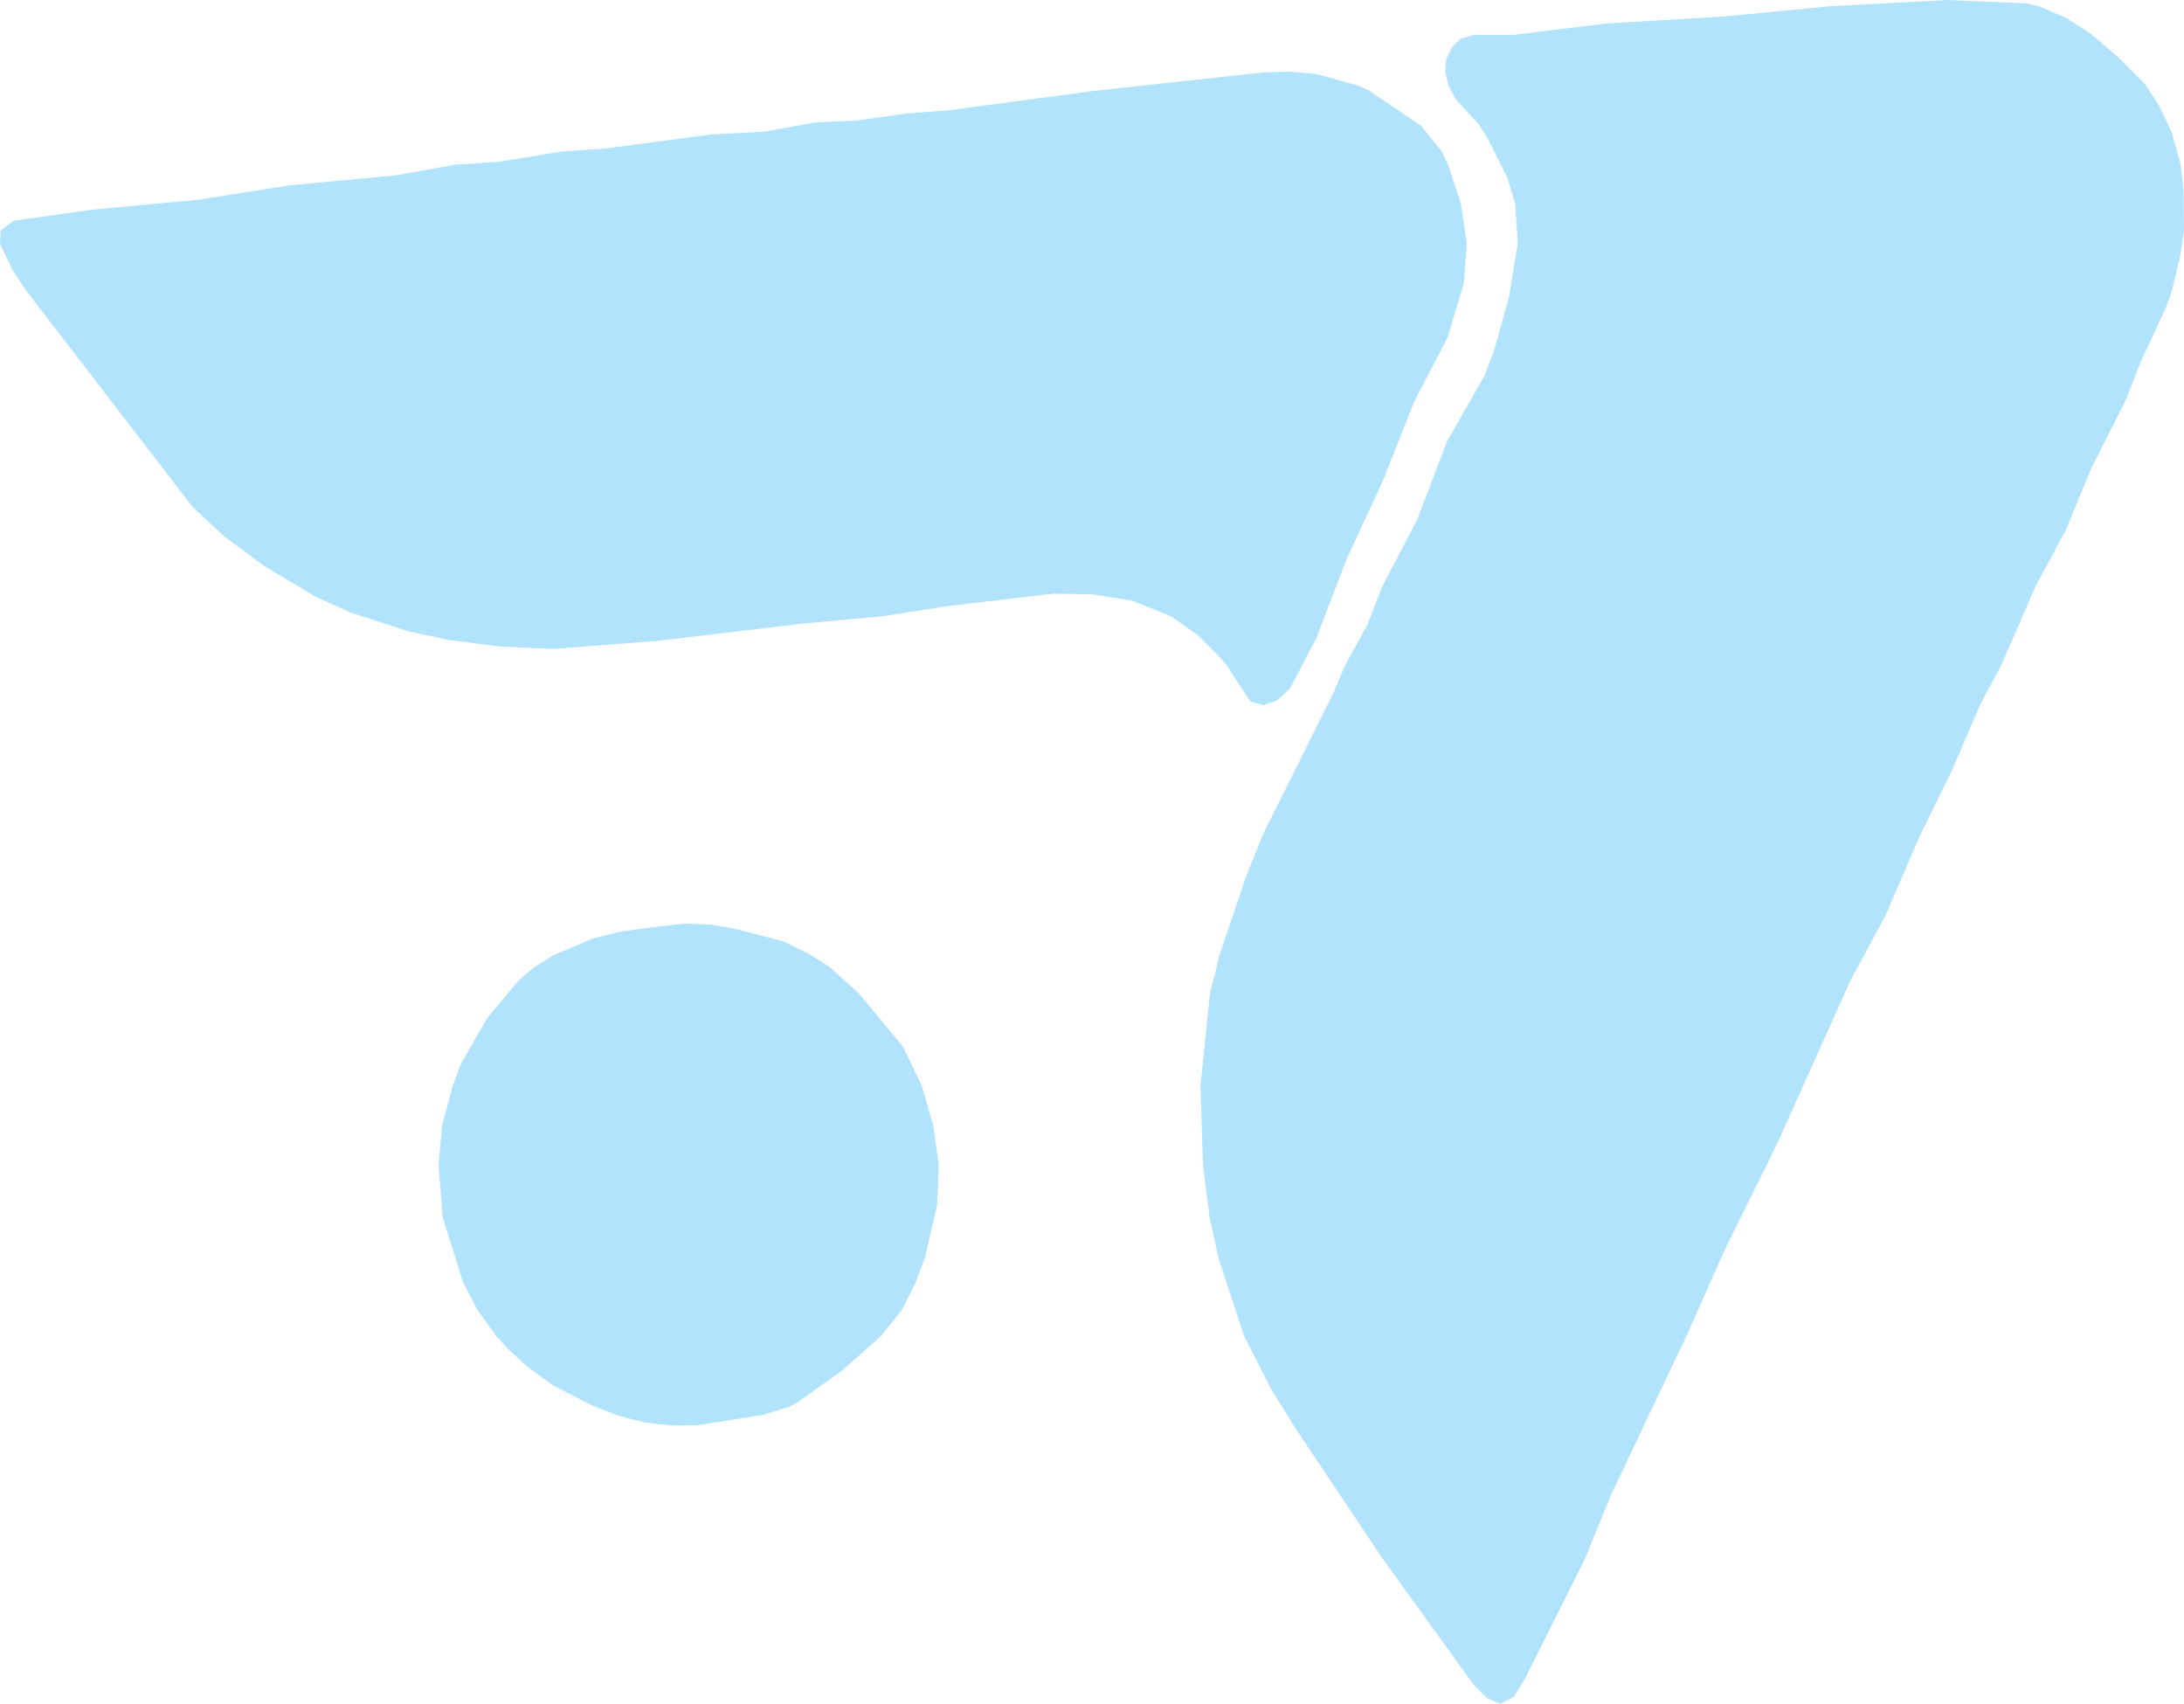
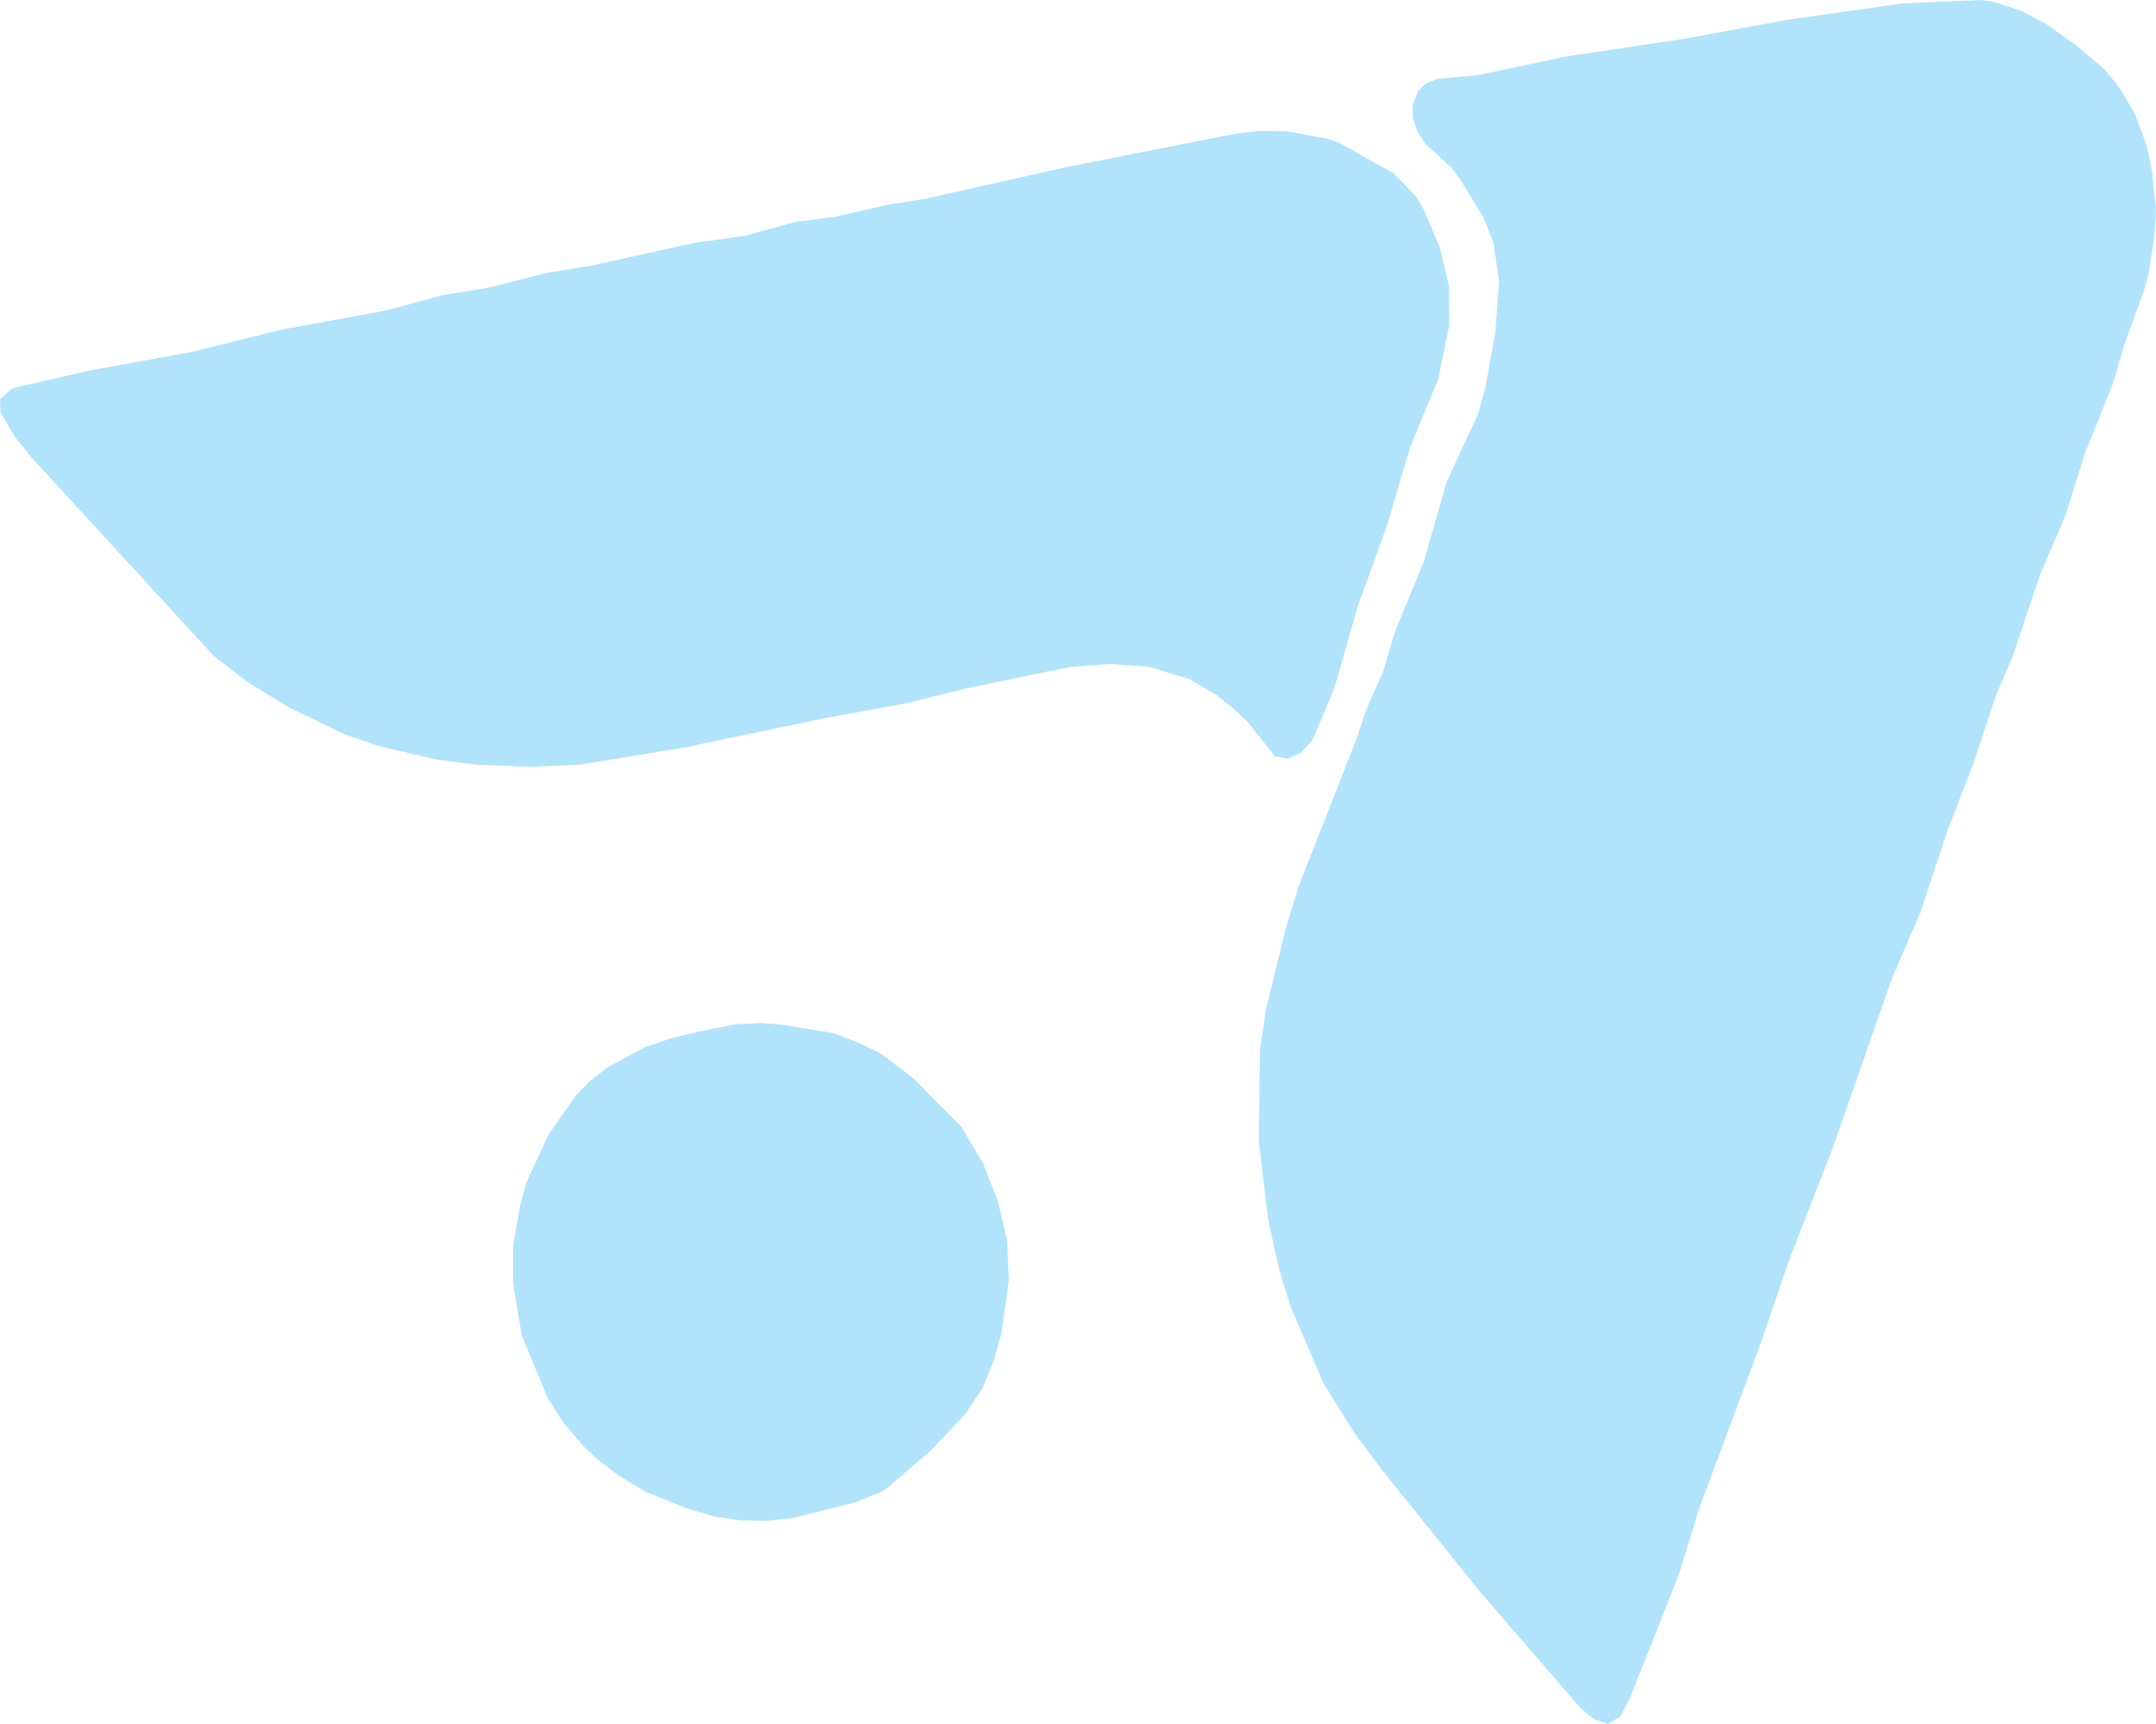
- <svg xmlns="http://www.w3.org/2000/svg" viewBox="0 0 165.99 129.45" role="img" aria-label="fwd.">
-   <path fill="#b1e3fc" d="M139.03 0.48 L131.03 1.25 L122.03 1.79 L115.03 2.65 L112.03 2.65 L111.03 2.94 L110.40 3.52 L109.91 4.52 L109.85 5.52 L110.10 6.52 L110.63 7.52 L112.46 9.52 L113.07 10.52 L114.57 13.52 L115.17 15.52 L115.35 18.52 L114.70 22.52 L113.59 26.52 L112.84 28.52 L109.99 33.52 L107.69 39.52 L105.08 44.52 L103.90 47.52 L102.25 50.52 L101.40 52.52 L96.03 63.32 L94.73 66.52 L92.70 72.52 L91.96 75.52 L91.24 82.52 L91.43 88.52 L91.94 92.52 L92.59 95.52 L94.56 101.52 L96.60 105.52 L98.45 108.52 L105.03 118.35 L112.03 128.05 L113.03 129.03 L114.03 129.45 L115.03 128.95 L115.92 127.52 L120.43 118.52 L122.47 113.52 L128.17 101.52 L131.03 95.08 L135.03 86.98 L140.63 74.52 L143.32 69.52 L145.91 63.52 L148.36 58.52 L150.51 53.52 L152.11 50.52 L154.72 44.52 L157.03 40.23 L158.97 35.52 L161.51 30.52 L162.69 27.52 L164.55 23.52 L165.03 22.23 L165.69 19.52 L165.99 17.52 L165.96 14.52 L165.74 12.52 L165.03 9.98 L164.03 7.91 L163.03 6.40 L161.03 4.39 L158.85 2.52 L157.03 1.36 L155.03 0.50 L154.03 0.26 L148.03 0.00 Z" />
-   <path fill="#b1e3fc" d="M96.03 5.50 L83.03 6.92 L72.03 8.39 L69.03 8.61 L65.03 9.17 L62.03 9.29 L58.03 10.01 L54.03 10.22 L46.03 11.28 L42.62 11.52 L38.03 12.28 L34.56 12.52 L30.03 13.33 L22.03 14.08 L15.03 15.18 L7.03 15.93 L1.03 16.77 L0.05 17.52 L0.00 18.52 L0.95 20.52 L2.03 22.13 L14.64 38.52 L17.03 40.74 L20.03 42.97 L24.03 45.36 L26.60 46.52 L31.03 47.97 L34.03 48.61 L38.03 49.13 L42.03 49.31 L50.03 48.69 L61.03 47.38 L67.03 46.83 L72.03 46.05 L80.03 45.11 L83.03 45.16 L86.03 45.63 L89.03 46.84 L91.03 48.26 L92.32 49.52 L93.22 50.52 L95.03 53.31 L96.03 53.58 L97.03 53.24 L98.03 52.32 L100.03 48.52 L102.33 42.52 L105.11 36.52 L107.48 30.52 L110.03 25.63 L111.25 21.52 L111.48 18.52 L111.04 15.52 L110.06 12.52 L109.59 11.52 L108.03 9.58 L104.03 6.87 L103.29 6.52 L100.03 5.62 L98.03 5.44 Z" />
-   <path fill="#b1e3fc" d="M49.03 70.52 L47.03 70.81 L45.03 71.32 L42.03 72.60 L40.57 73.52 L39.39 74.52 L37.03 77.36 L35.03 80.83 L34.40 82.52 L33.60 85.52 L33.33 88.52 L33.65 92.52 L35.23 97.52 L36.29 99.52 L37.72 101.52 L38.64 102.52 L40.03 103.80 L42.03 105.27 L45.03 106.80 L47.03 107.58 L49.03 108.09 L51.03 108.31 L53.03 108.29 L58.03 107.50 L60.03 106.87 L60.66 106.52 L64.03 104.11 L66.96 101.52 L68.55 99.52 L69.56 97.52 L70.31 95.52 L71.23 91.52 L71.35 88.52 L70.93 85.52 L70.03 82.42 L68.62 79.52 L65.31 75.52 L63.03 73.45 L61.55 72.52 L59.52 71.52 L55.65 70.52 L54.03 70.25 L52.03 70.18 Z" />
+ <svg xmlns="http://www.w3.org/2000/svg" viewBox="0 0 165.32 132.18" role="img" aria-label="fwd.">
+   <path fill="#b1e3fc" d="M136.97 1.53 L129.06 2.99 L120.15 4.32 L113.25 5.78 L110.26 6.04 L109.29 6.41 L108.71 7.05 L108.31 8.09 L108.34 9.09 L108.68 10.07 L109.29 11.02 L111.29 12.85 L111.98 13.79 L113.74 16.65 L114.51 18.59 L114.95 21.57 L114.65 25.61 L113.90 29.69 L113.33 31.75 L110.92 36.97 L109.15 43.15 L106.99 48.36 L106.07 51.45 L104.69 54.59 L104.02 56.65 L99.61 67.87 L98.59 71.18 L97.09 77.33 L96.62 80.39 L96.52 87.42 L97.22 93.38 L98.08 97.32 L98.99 100.26 L101.48 106.06 L103.85 109.87 L105.96 112.70 L113.37 121.91 L121.19 130.97 L122.27 131.85 L123.30 132.18 L124.26 131.60 L125.02 130.10 L128.73 120.74 L130.32 115.58 L134.96 103.13 L137.24 96.47 L140.52 88.05 L145.02 75.15 L147.26 69.93 L149.31 63.73 L151.32 58.54 L153.03 53.37 L154.36 50.24 L156.44 44.03 L158.36 39.55 L159.89 34.70 L161.98 29.50 L162.90 26.40 L164.40 22.26 L164.76 20.92 L165.19 18.17 L165.32 16.16 L165.02 13.17 L164.62 11.20 L163.70 8.72 L162.52 6.75 L161.39 5.33 L159.22 3.50 L156.89 1.83 L154.98 0.83 L152.91 0.15 L151.89 0.00 L145.89 0.26 Z" />
+   <path fill="#b1e3fc" d="M94.57 10.28 L81.74 12.82 L70.91 15.25 L67.94 15.72 L64.01 16.63 L61.03 17.01 L57.11 18.08 L53.14 18.64 L45.26 20.39 L41.89 20.93 L37.38 22.08 L33.95 22.63 L29.50 23.83 L21.60 25.27 L14.72 26.98 L6.82 28.42 L0.91 29.78 L0.00 30.62 L0.04 31.62 L1.16 33.53 L2.38 35.04 L16.37 50.27 L18.94 52.27 L22.12 54.22 L26.32 56.26 L28.98 57.19 L33.52 58.25 L36.56 58.63 L40.59 58.80 L44.59 58.62 L52.51 57.31 L63.35 55.04 L69.28 53.97 L74.19 52.76 L82.08 51.13 L85.07 50.91 L88.10 51.12 L91.20 52.07 L93.31 53.30 L94.71 54.45 L95.70 55.37 L97.74 57.98 L98.76 58.17 L99.73 57.74 L100.64 56.74 L102.31 52.79 L104.07 46.61 L106.32 40.39 L108.15 34.21 L110.27 29.11 L111.13 24.91 L111.09 21.90 L110.40 18.95 L109.16 16.05 L108.60 15.09 L106.88 13.30 L102.66 10.94 L101.89 10.66 L98.56 10.05 L96.56 10.04 Z" />
+   <path fill="#b1e3fc" d="M53.41 79.14 L51.45 79.61 L49.50 80.28 L46.62 81.82 L45.25 82.87 L44.17 83.97 L42.06 87.00 L40.37 90.64 L39.89 92.38 L39.35 95.44 L39.34 98.45 L40.01 102.40 L42.02 107.25 L43.25 109.15 L44.86 111.01 L45.86 111.93 L47.35 113.08 L49.47 114.37 L52.59 115.63 L54.65 116.24 L56.69 116.57 L58.70 116.62 L60.69 116.42 L65.60 115.19 L67.54 114.40 L68.14 114.00 L71.28 111.30 L73.98 108.47 L75.39 106.34 L76.22 104.26 L76.79 102.20 L77.36 98.13 L77.22 95.13 L76.54 92.18 L75.37 89.17 L73.72 86.41 L70.07 82.71 L67.62 80.84 L66.07 80.05 L63.95 79.23 L60.01 78.57 L58.37 78.44 L56.37 78.54 Z" />
</svg>
